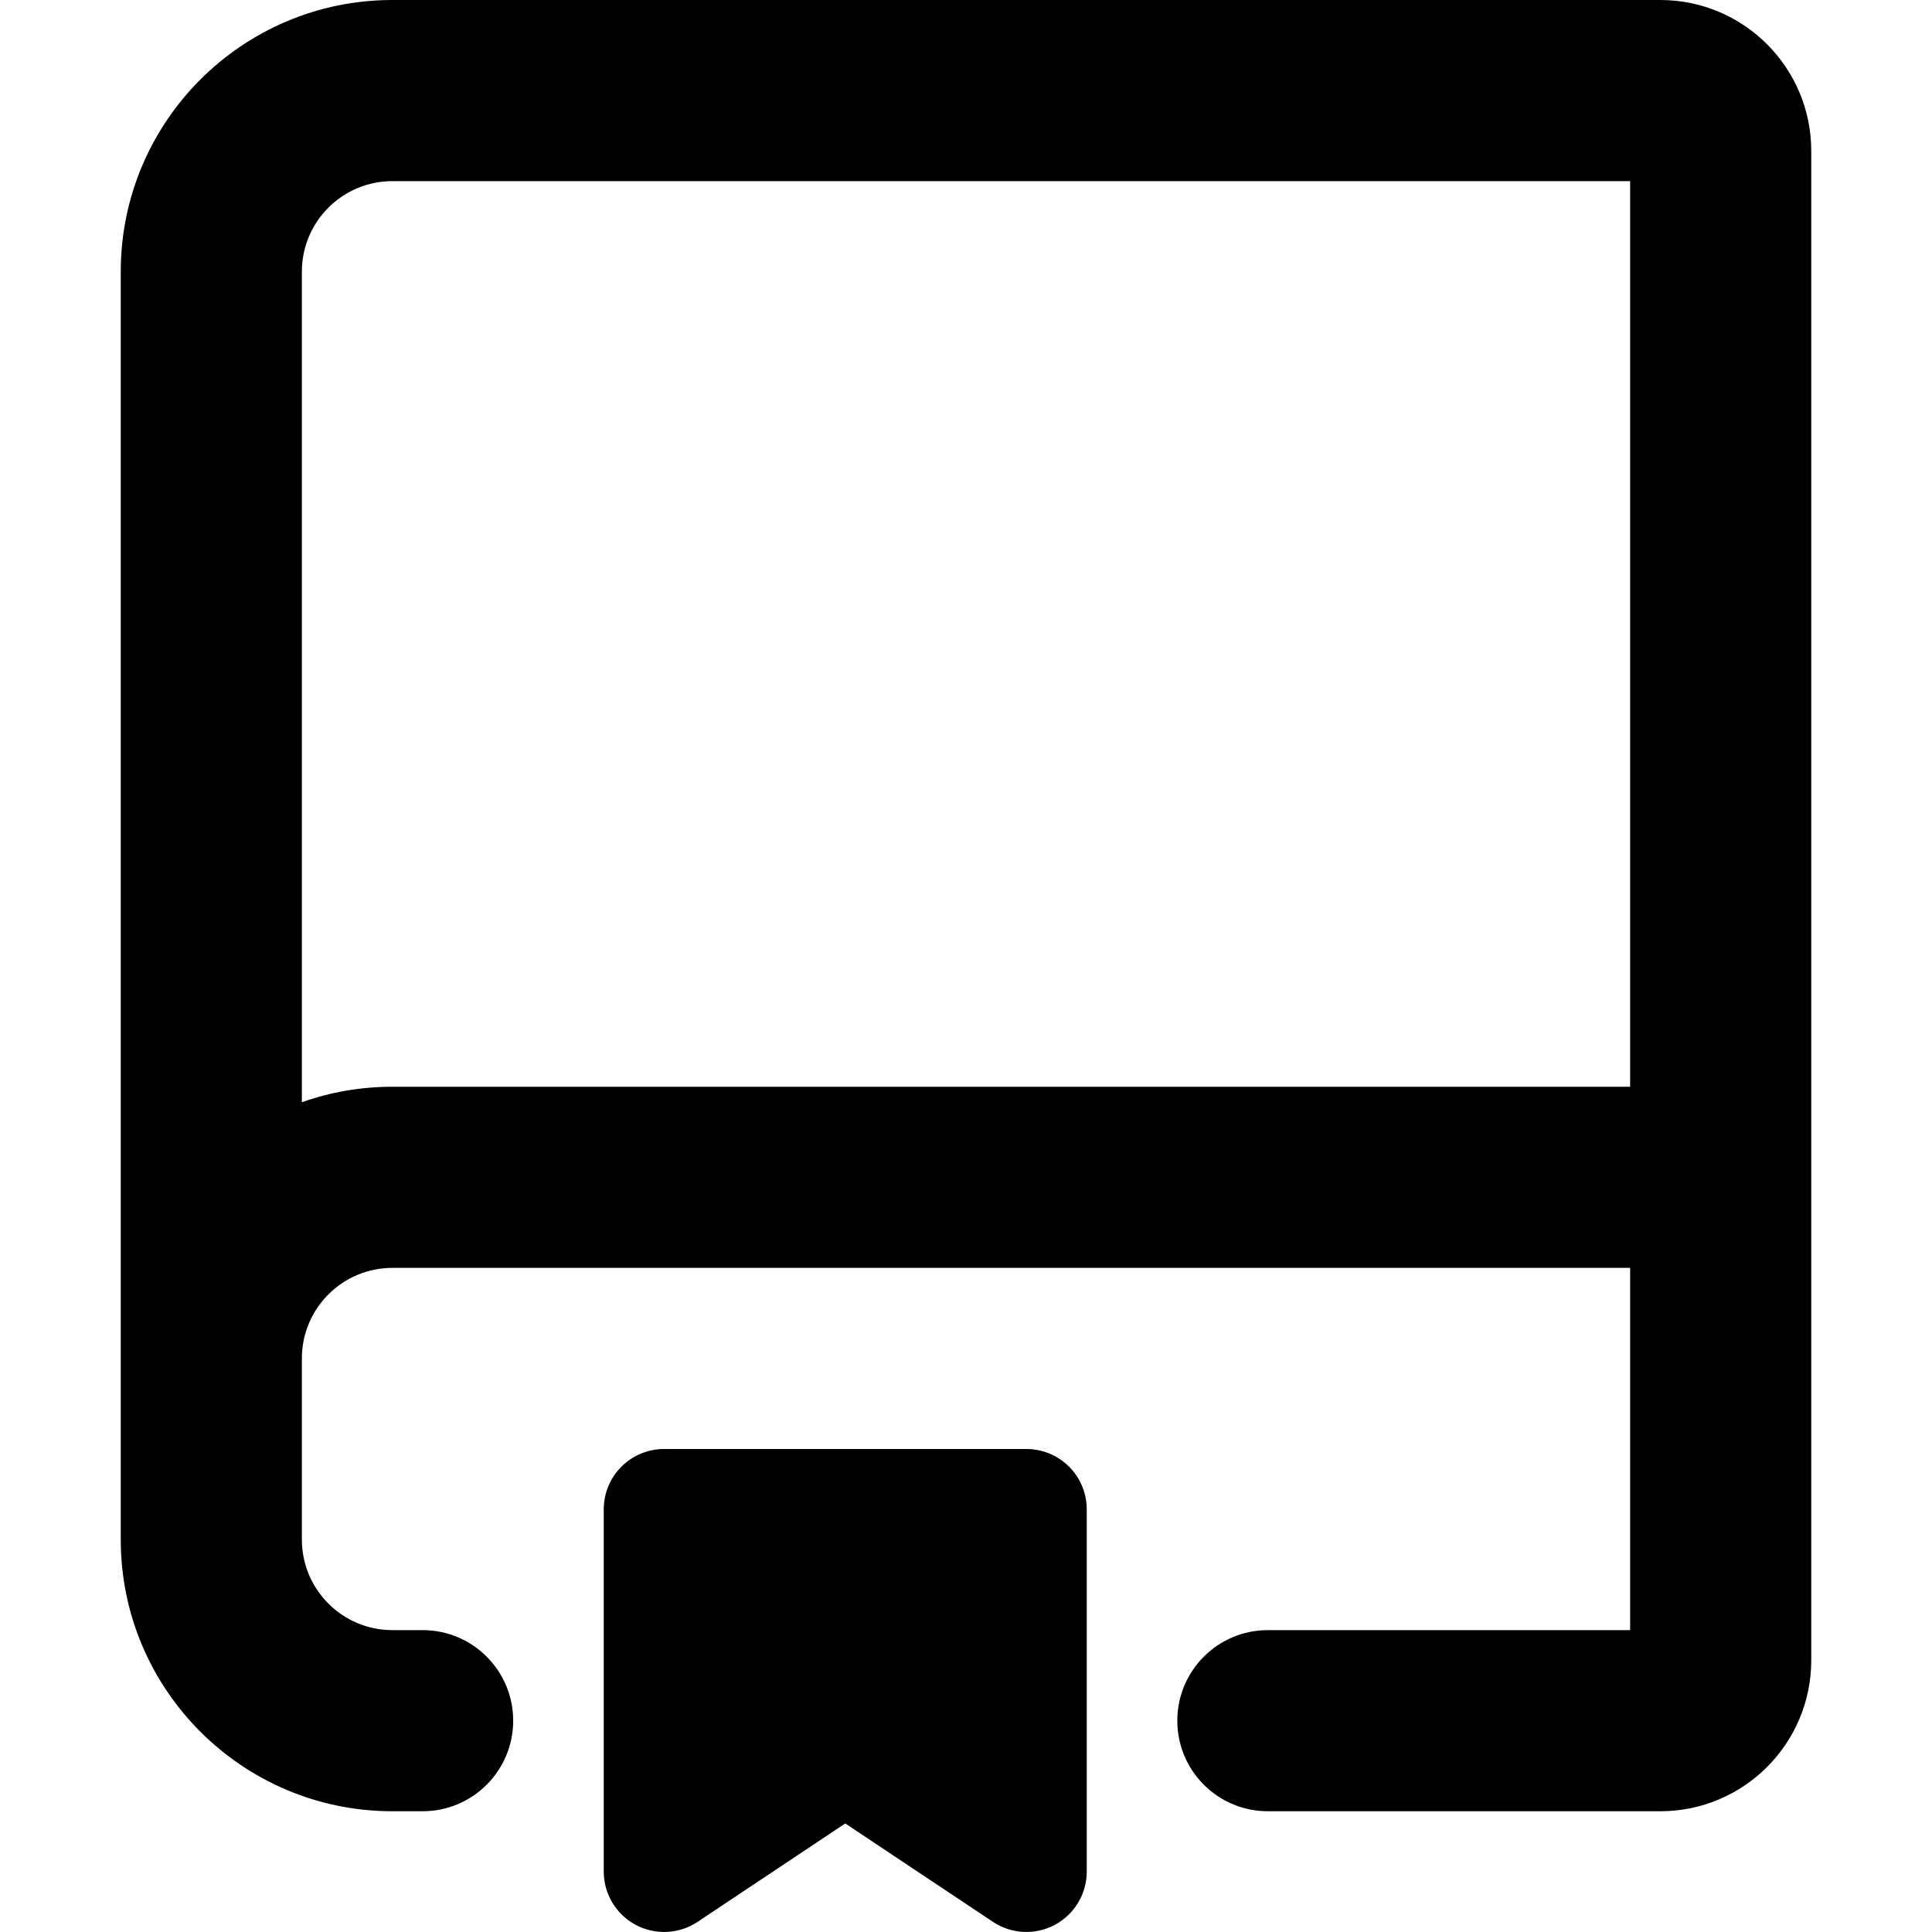
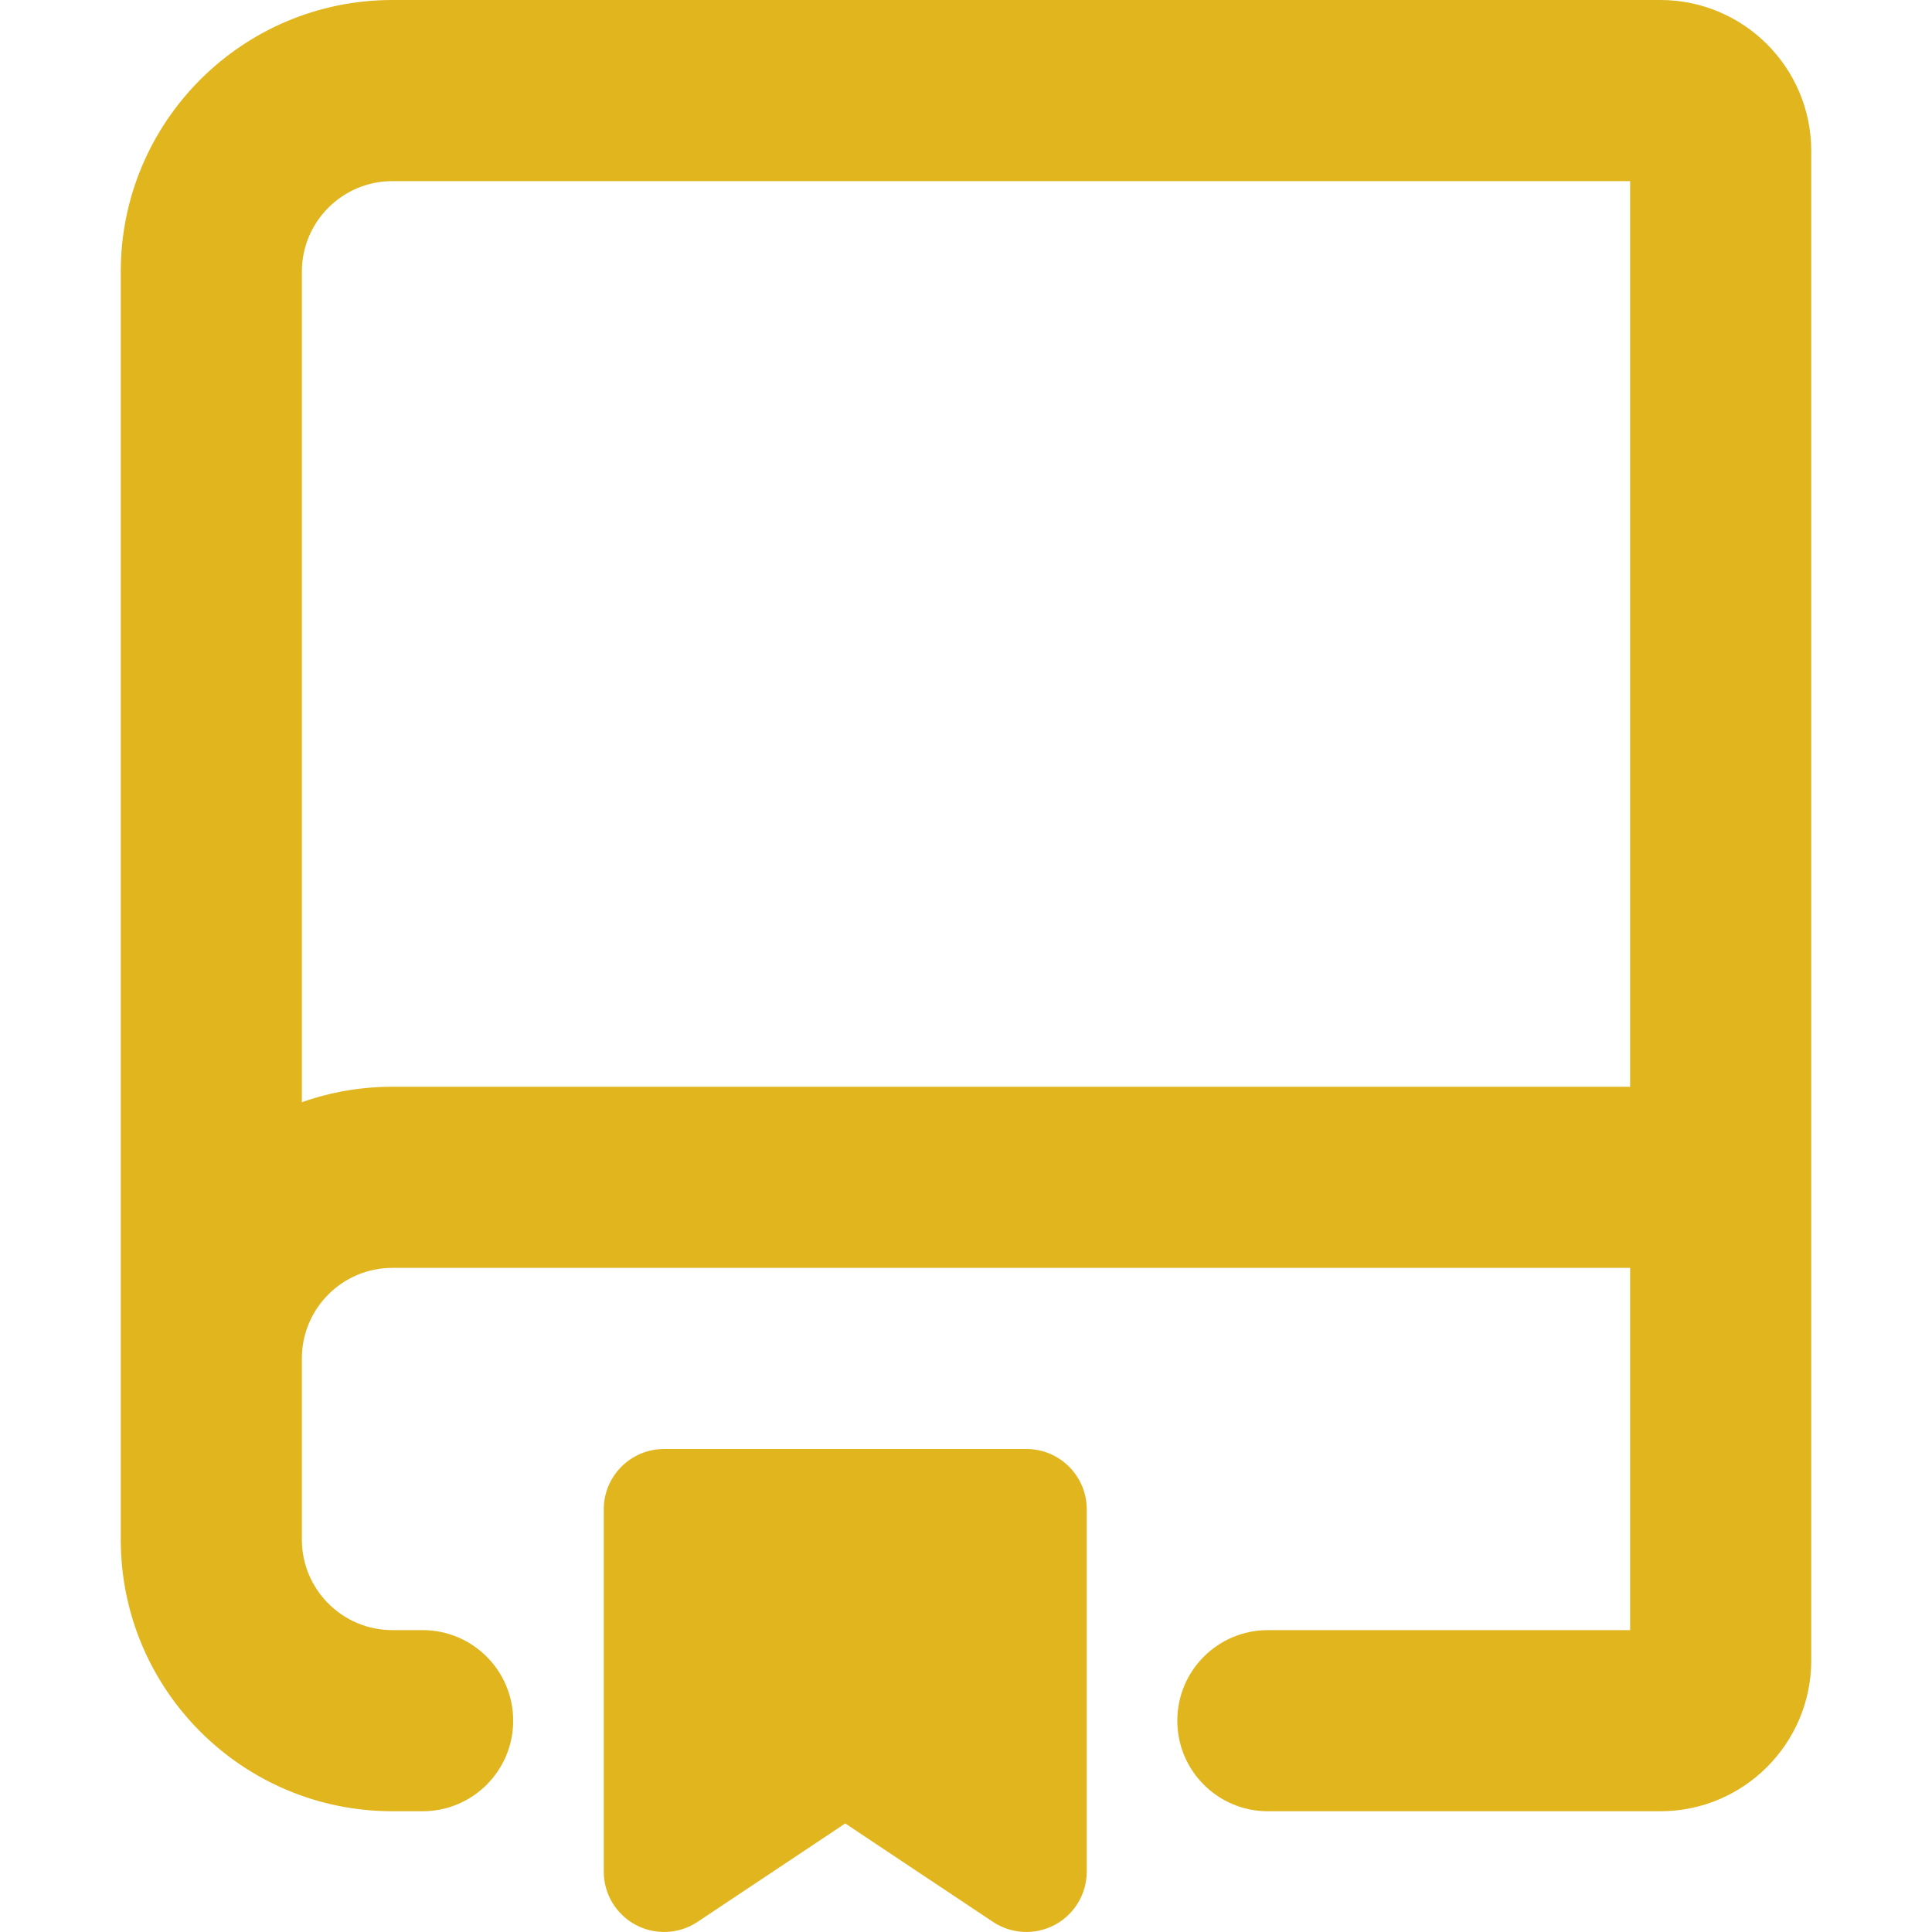
- <svg xmlns="http://www.w3.org/2000/svg" width="64px" height="64px" viewBox="0 0 16 16" fill="none" stroke="#000000" stroke-width="0">
+ <svg xmlns="http://www.w3.org/2000/svg" width="64px" height="64px" viewBox="0 0 16 16" fill="none">
  <g id="SVGRepo_bgCarrier" stroke-width="0" />
  <g id="SVGRepo_tracerCarrier" stroke-linecap="round" stroke-linejoin="round" />
  <g id="SVGRepo_iconCarrier">
-     <g fill="#000000">
+     <g fill="#e1b51e">
      <path fill-rule="evenodd" d="M3.25 0A2.25 2.25 0 001 2.25v10.5A2.25 2.25 0 003.25 15h.25a.75.75 0 000-1.5h-.25a.75.75 0 01-.75-.75v-1.5a.75.75 0 01.75-.75H13.5v3h-3a.75.75 0 000 1.5h3.25c.69 0 1.25-.56 1.25-1.25V1.25C15 .56 14.44 0 13.75 0H3.25zM13.5 9V1.5H3.25a.75.75 0 00-.75.75v6.878c.235-.083.487-.128.75-.128H13.5z" clip-rule="evenodd" />
      <path d="M5.5 12a.5.5 0 00-.5.5v3a.5.5 0 00.777.416L7 15.101l1.223.815A.5.5 0 009 15.5v-3a.5.5 0 00-.5-.5h-3z" />
    </g>
  </g>
</svg>
